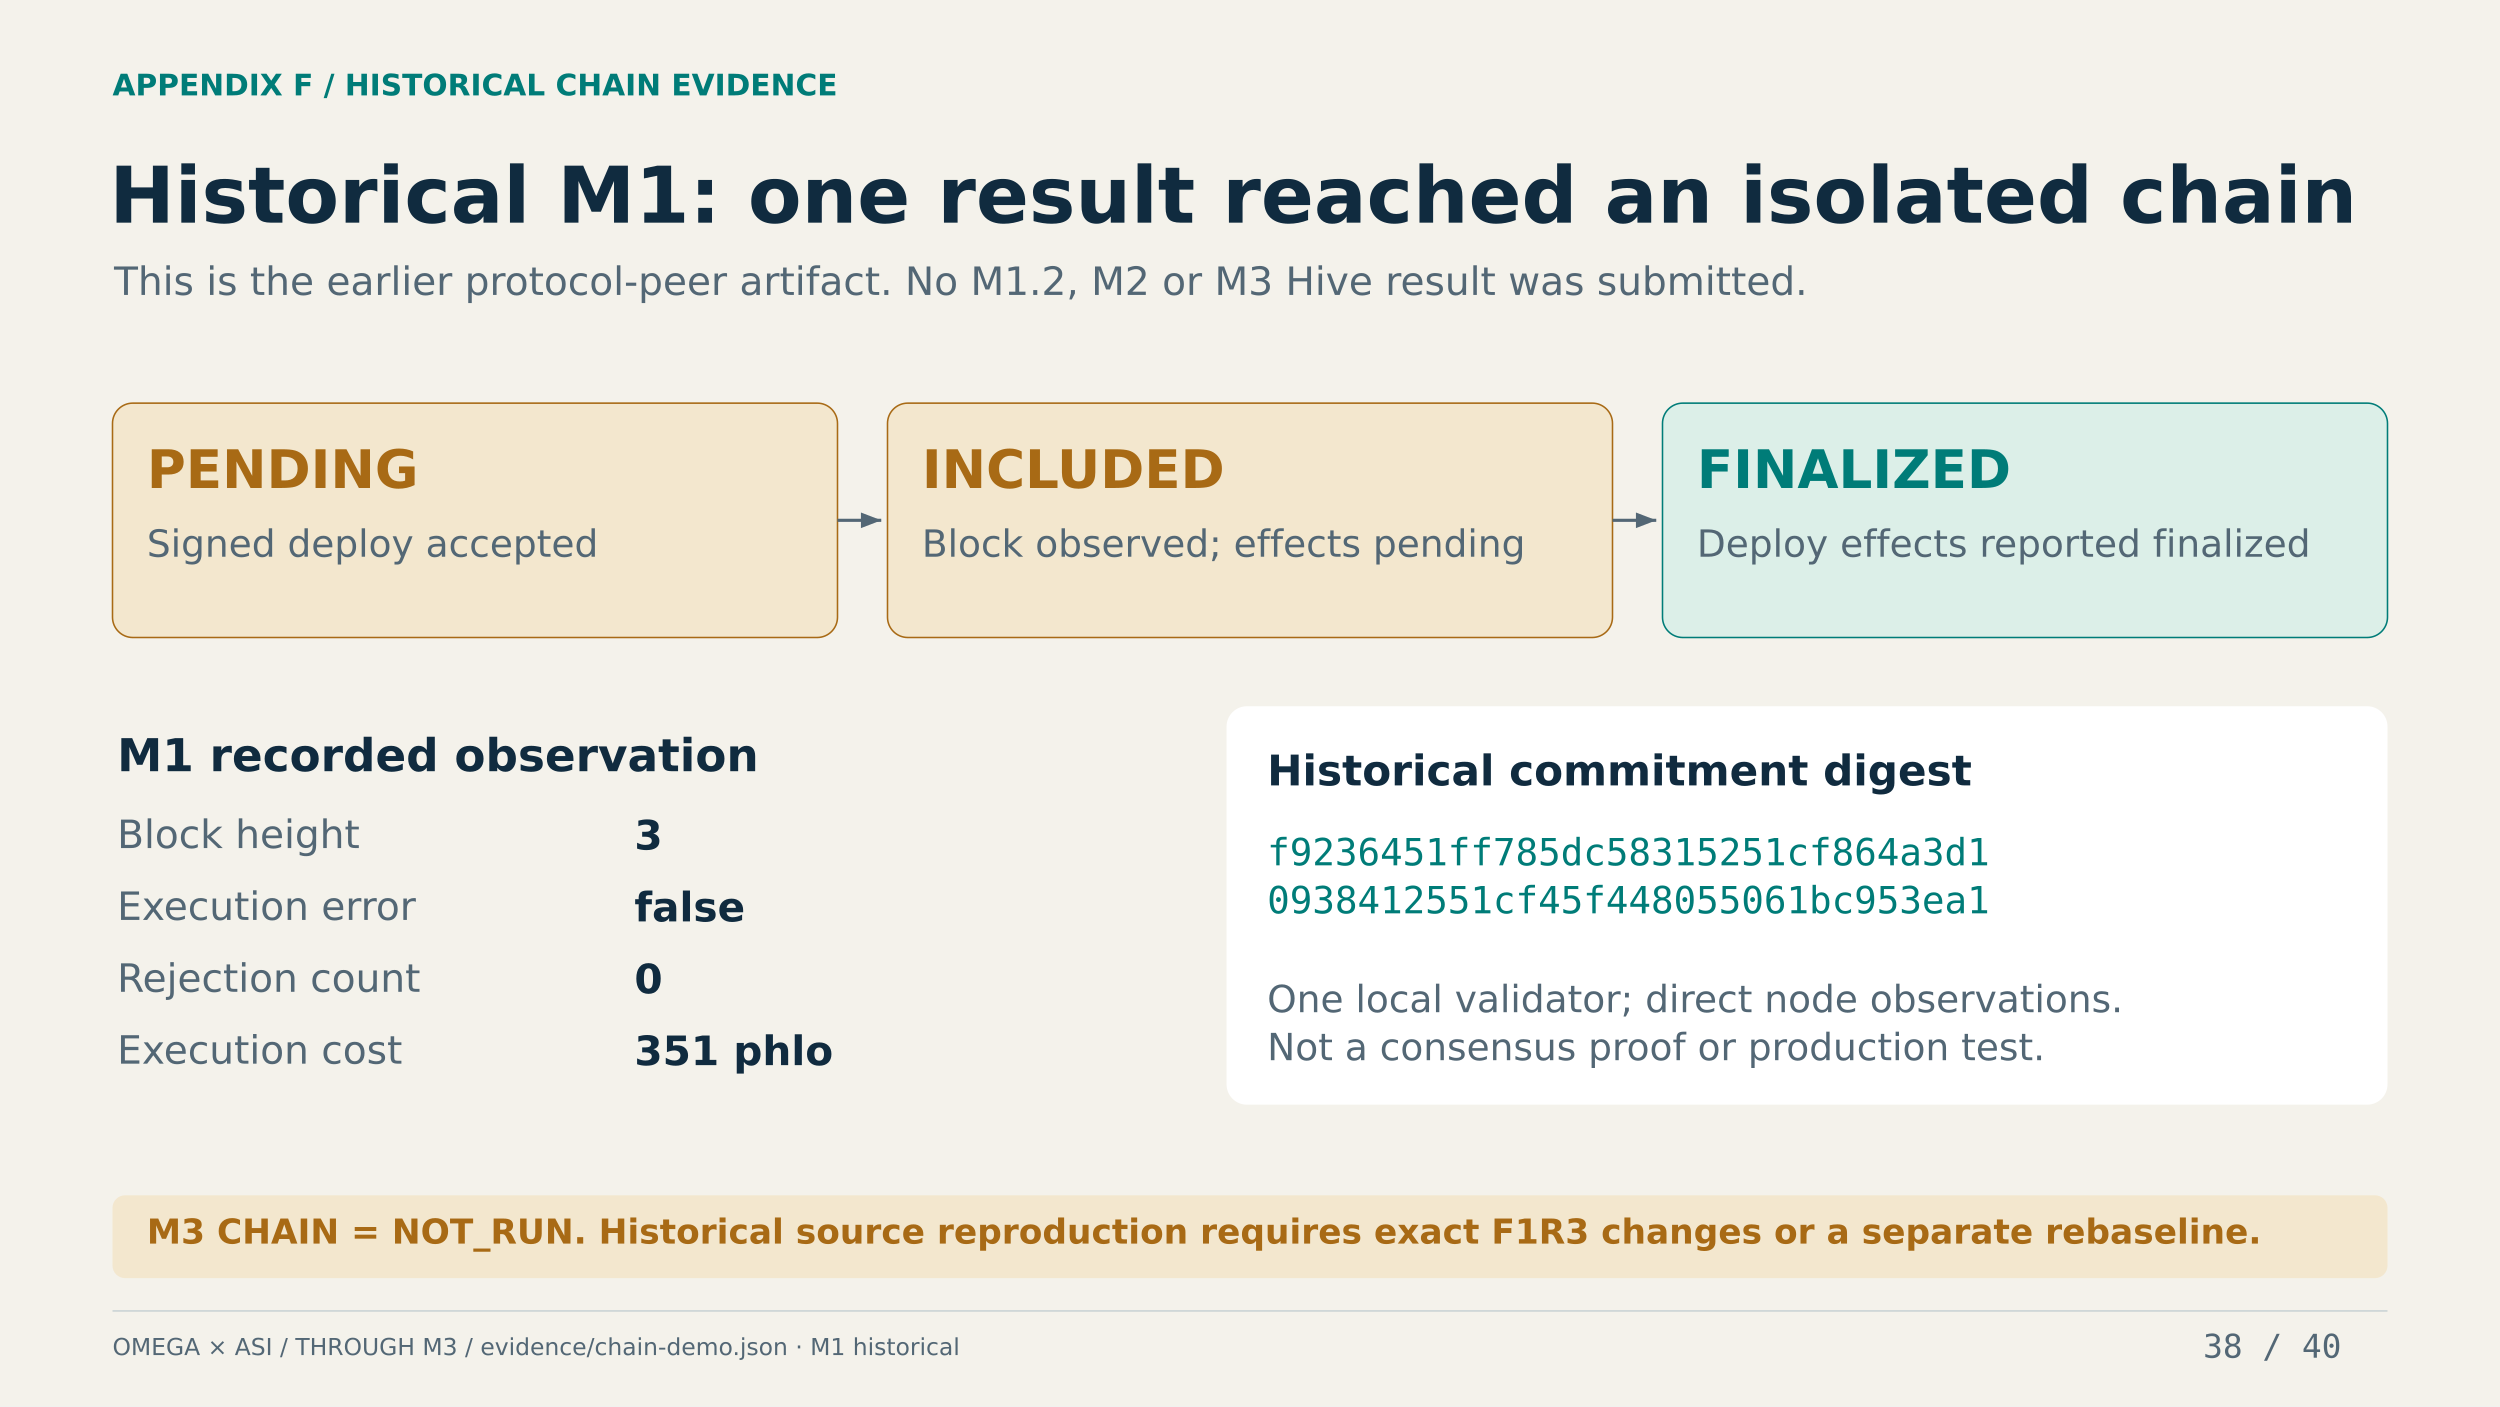
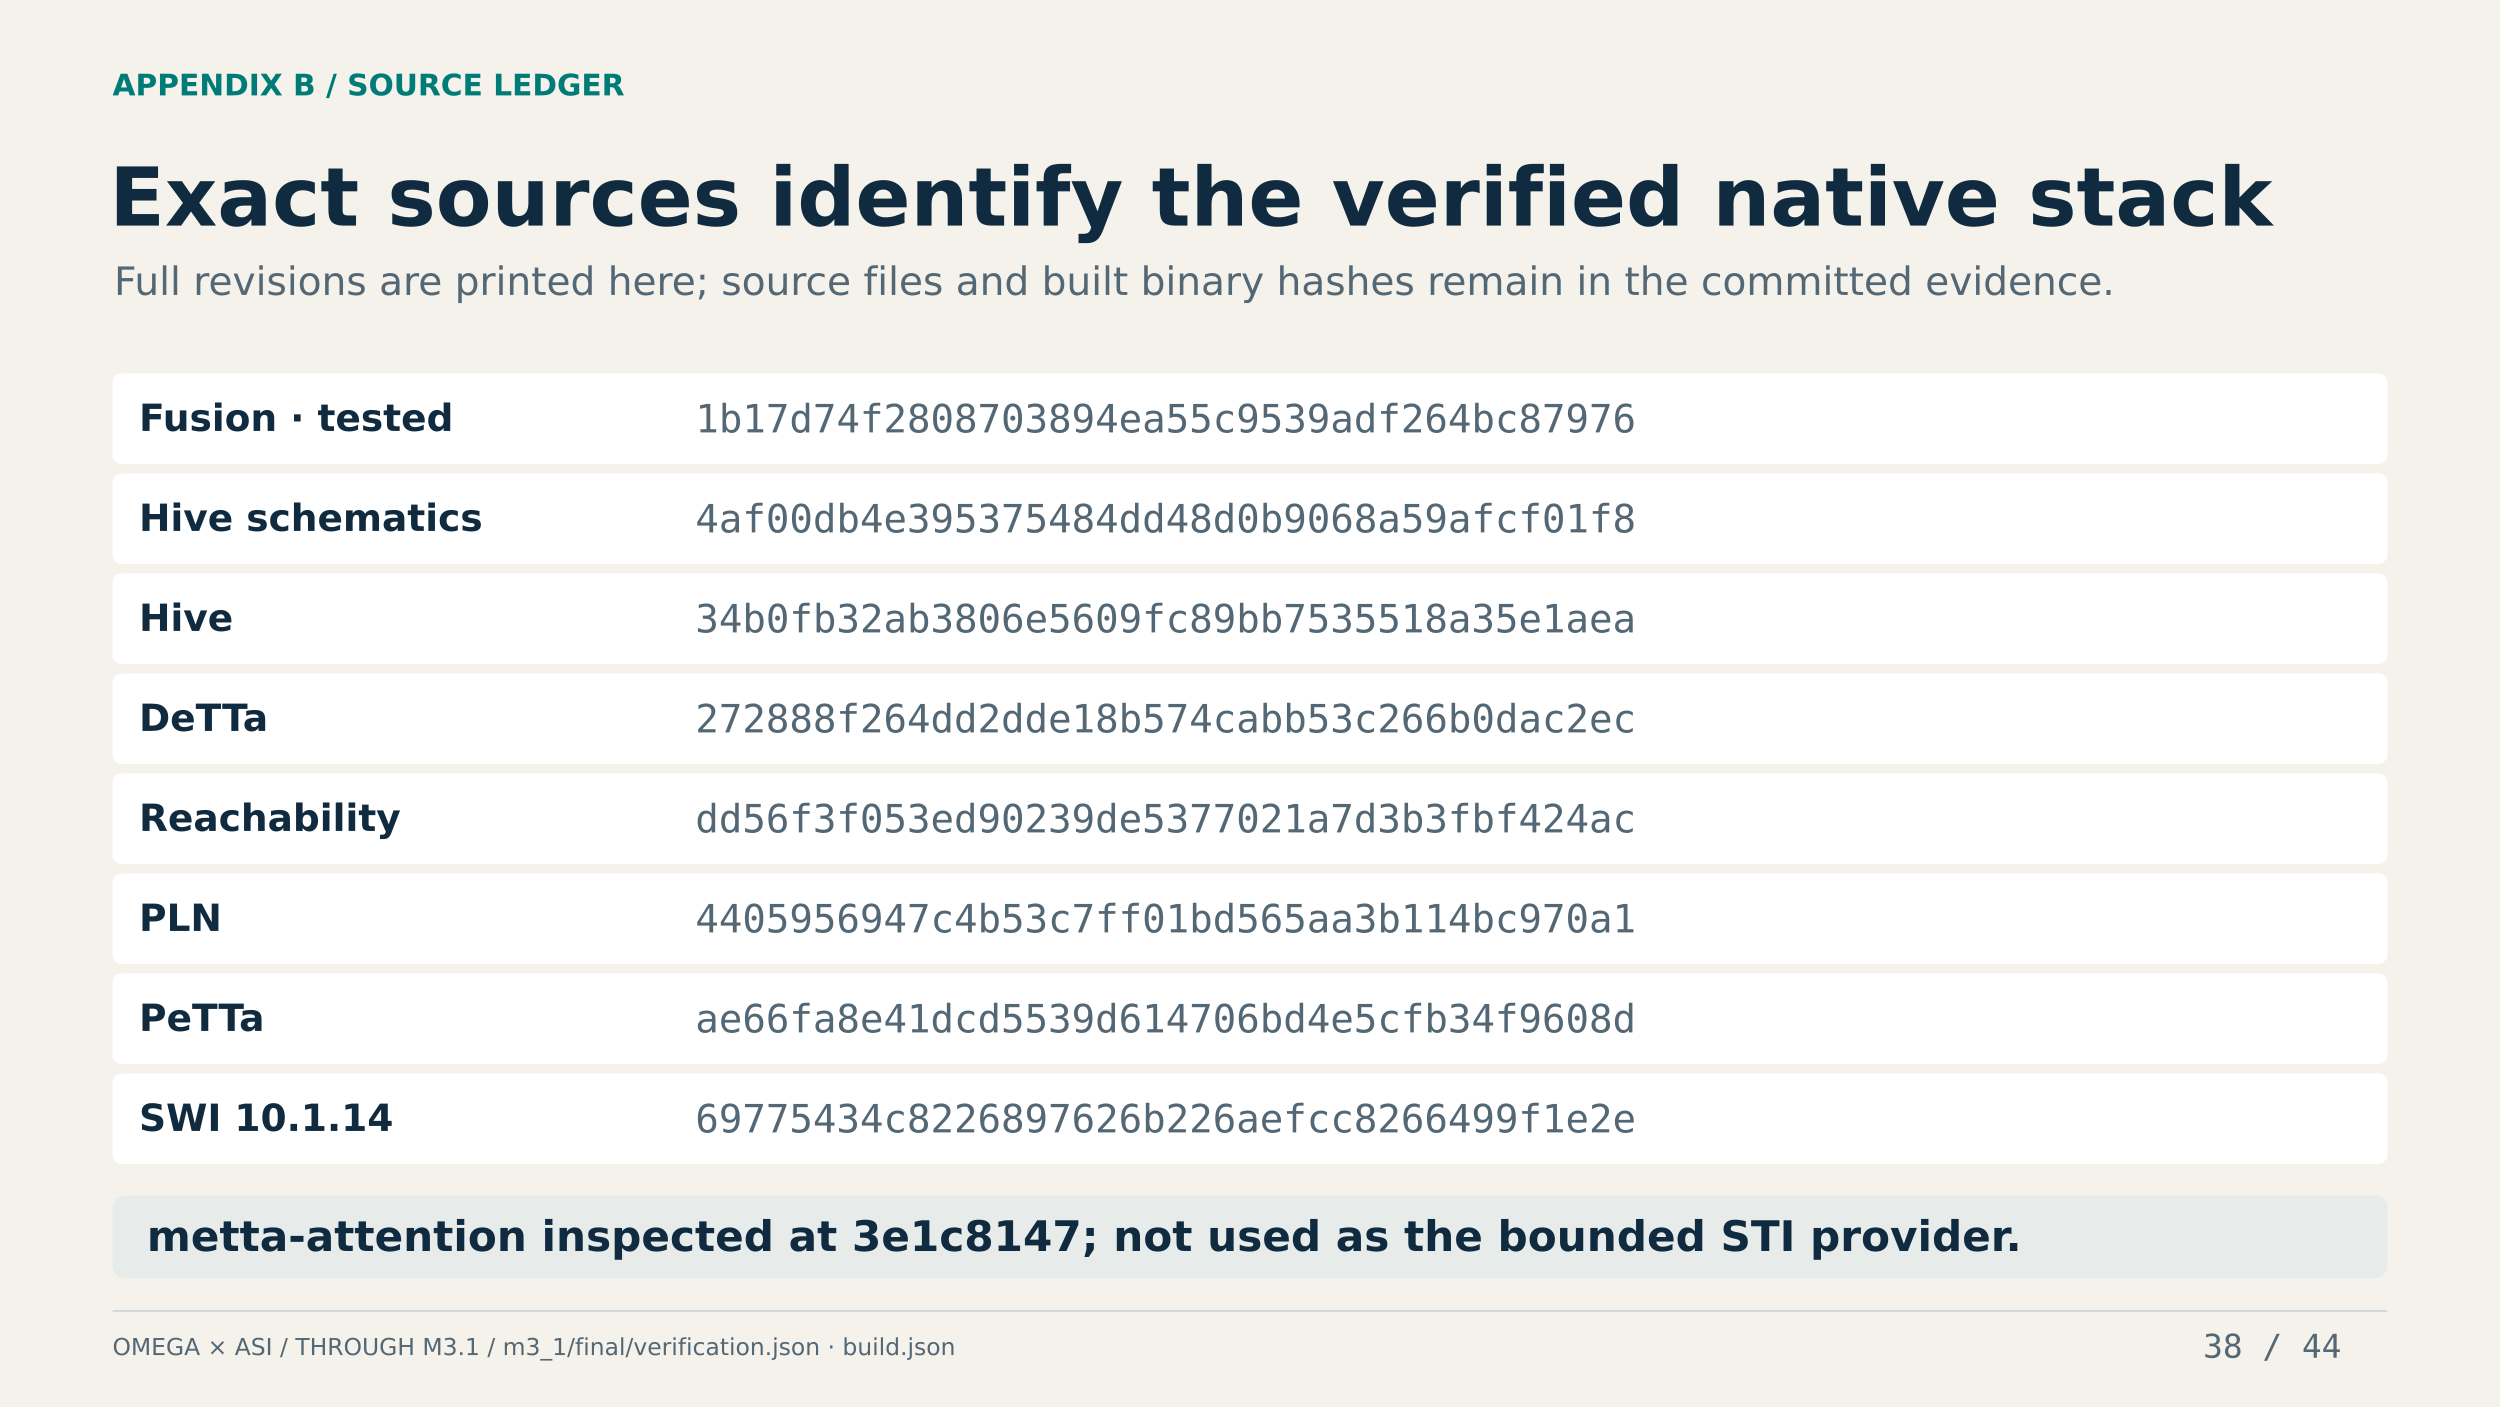
<svg xmlns="http://www.w3.org/2000/svg" width="1600" height="900" viewBox="0 0 1600 900" role="img" aria-labelledby="title desc">
  <rect width="1600" height="900" fill="#F4F2EB" />
-   <text x="72" y="61.05" font-family="DejaVu Sans" font-size="19" font-weight="700" fill="#007C78">APPENDIX F / HISTORICAL CHAIN EVIDENCE</text>
-   <text x="70" y="142.5" font-family="DejaVu Sans" font-size="50" font-weight="700" fill="#102B3F">Historical M1: one result reached an isolated chain</text>
-   <text x="73" y="188.75" font-family="DejaVu Sans" font-size="25" font-weight="400" fill="#536775">This is the earlier protocol-peer artifact. No M1.2, M2 or M3 Hive result was submitted.</text>
-   <rect x="72" y="258" width="464" height="150" rx="13" fill="#F3E7CE" stroke="#A86A15" />
-   <text x="94" y="312.3" font-family="DejaVu Sans" font-size="34" font-weight="700" fill="#A86A15">PENDING</text>
-   <text x="94" y="356.32" font-family="DejaVu Sans" font-size="24" font-weight="400" fill="#536775">Signed deploy accepted</text>
-   <line x1="536" y1="333" x2="564" y2="333" stroke="#536775" stroke-width="2" />
-   <polygon points="564,333 551.0,328.0 551.0,338.0" fill="#536775" />
-   <rect x="568" y="258" width="464" height="150" rx="13" fill="#F3E7CE" stroke="#A86A15" />
-   <text x="590" y="312.3" font-family="DejaVu Sans" font-size="34" font-weight="700" fill="#A86A15">INCLUDED</text>
-   <text x="590" y="356.32" font-family="DejaVu Sans" font-size="24" font-weight="400" fill="#536775">Block observed; effects pending</text>
-   <line x1="1032" y1="333" x2="1060" y2="333" stroke="#536775" stroke-width="2" />
-   <polygon points="1060,333 1047.0,328.0 1047.0,338.0" fill="#536775" />
-   <rect x="1064" y="258" width="464" height="150" rx="13" fill="#DCEFE8" stroke="#007C78" />
-   <text x="1086" y="312.3" font-family="DejaVu Sans" font-size="34" font-weight="700" fill="#007C78">FINALIZED</text>
-   <text x="1086" y="356.32" font-family="DejaVu Sans" font-size="24" font-weight="400" fill="#536775">Deploy effects reported finalized</text>
-   <text x="75" y="493.55" font-family="DejaVu Sans" font-size="29" font-weight="700" fill="#102B3F">M1 recorded observation</text>
-   <text x="75" y="542.75" font-family="DejaVu Sans" font-size="25" font-weight="400" fill="#536775">Block height</text>
-   <text x="406" y="543.7" font-family="DejaVu Sans" font-size="26" font-weight="700" fill="#102B3F">3</text>
-   <text x="75" y="588.75" font-family="DejaVu Sans" font-size="25" font-weight="400" fill="#536775">Execution error</text>
-   <text x="406" y="589.7" font-family="DejaVu Sans" font-size="26" font-weight="700" fill="#102B3F">false</text>
-   <text x="75" y="634.75" font-family="DejaVu Sans" font-size="25" font-weight="400" fill="#536775">Rejection count</text>
-   <text x="406" y="635.7" font-family="DejaVu Sans" font-size="26" font-weight="700" fill="#102B3F">0</text>
-   <text x="75" y="680.75" font-family="DejaVu Sans" font-size="25" font-weight="400" fill="#536775">Execution cost</text>
-   <text x="406" y="681.7" font-family="DejaVu Sans" font-size="26" font-weight="700" fill="#102B3F">351 phlo</text>
-   <rect x="785" y="452" width="743" height="255" rx="13" fill="#FFFFFF" />
-   <text x="811" y="502.65" font-family="DejaVu Sans" font-size="27" font-weight="700" fill="#102B3F">Historical commitment digest</text>
-   <text x="811" y="553.8" font-family="DejaVu Sans Mono" font-size="24" font-weight="400" fill="#007C78">f9236451ff785dc58315251cf864a3d1</text>
-   <text x="811" y="584.52" font-family="DejaVu Sans Mono" font-size="24" font-weight="400" fill="#007C78">0938412551cf45f448055061bc953ea1</text>
-   <text x="811" y="647.8" font-family="DejaVu Sans" font-size="24" font-weight="400" fill="#536775">One local validator; direct node observations.</text>
-   <text x="811" y="678.52" font-family="DejaVu Sans" font-size="24" font-weight="400" fill="#536775">Not a consensus proof or production test.</text>
-   <rect x="72" y="765" width="1456" height="53" rx="8" fill="#F3E7CE" />
-   <text x="94" y="795.9" font-family="DejaVu Sans" font-size="22" font-weight="700" fill="#A86A15">M3 CHAIN = NOT_RUN. Historical source reproduction requires exact F1R3 changes or a separate rebaseline.</text>
+   <text x="72" y="61.05" font-family="DejaVu Sans" font-size="19" font-weight="700" fill="#007C78">APPENDIX B / SOURCE LEDGER</text>
+   <text x="70" y="144.4" font-family="DejaVu Sans" font-size="52" font-weight="700" fill="#102B3F">Exact sources identify the verified native stack</text>
+   <text x="73" y="188.75" font-family="DejaVu Sans" font-size="25" font-weight="400" fill="#536775">Full revisions are printed here; source files and built binary hashes remain in the committed evidence.</text>
+   <rect x="72" y="239" width="1456" height="58" rx="6" fill="#FFFFFF" />
+   <text x="89" y="275.8" font-family="DejaVu Sans" font-size="24" font-weight="700" fill="#102B3F">Fusion · tested</text>
+   <text x="445" y="276.75" font-family="DejaVu Sans Mono" font-size="25" font-weight="400" fill="#536775">1b17d74f2808703894ea55c9539adf264bc87976</text>
+   <rect x="72" y="303" width="1456" height="58" rx="6" fill="#FFFFFF" />
+   <text x="89" y="339.8" font-family="DejaVu Sans" font-size="24" font-weight="700" fill="#102B3F">Hive schematics</text>
+   <text x="445" y="340.75" font-family="DejaVu Sans Mono" font-size="25" font-weight="400" fill="#536775">4af00db4e395375484dd48d0b9068a59afcf01f8</text>
+   <rect x="72" y="367" width="1456" height="58" rx="6" fill="#FFFFFF" />
+   <text x="89" y="403.8" font-family="DejaVu Sans" font-size="24" font-weight="700" fill="#102B3F">Hive</text>
+   <text x="445" y="404.75" font-family="DejaVu Sans Mono" font-size="25" font-weight="400" fill="#536775">34b0fb32ab3806e5609fc89bb7535518a35e1aea</text>
+   <rect x="72" y="431" width="1456" height="58" rx="6" fill="#FFFFFF" />
+   <text x="89" y="467.8" font-family="DejaVu Sans" font-size="24" font-weight="700" fill="#102B3F">DeTTa</text>
+   <text x="445" y="468.75" font-family="DejaVu Sans Mono" font-size="25" font-weight="400" fill="#536775">272888f264dd2dde18b574cabb53c266b0dac2ec</text>
+   <rect x="72" y="495" width="1456" height="58" rx="6" fill="#FFFFFF" />
+   <text x="89" y="531.8" font-family="DejaVu Sans" font-size="24" font-weight="700" fill="#102B3F">Reachability</text>
+   <text x="445" y="532.75" font-family="DejaVu Sans Mono" font-size="25" font-weight="400" fill="#536775">dd56f3f053ed90239de5377021a7d3b3fbf424ac</text>
+   <rect x="72" y="559" width="1456" height="58" rx="6" fill="#FFFFFF" />
+   <text x="89" y="595.8" font-family="DejaVu Sans" font-size="24" font-weight="700" fill="#102B3F">PLN</text>
+   <text x="445" y="596.75" font-family="DejaVu Sans Mono" font-size="25" font-weight="400" fill="#536775">4405956947c4b53c7ff01bd565aa3b114bc970a1</text>
+   <rect x="72" y="623" width="1456" height="58" rx="6" fill="#FFFFFF" />
+   <text x="89" y="659.8" font-family="DejaVu Sans" font-size="24" font-weight="700" fill="#102B3F">PeTTa</text>
+   <text x="445" y="660.75" font-family="DejaVu Sans Mono" font-size="25" font-weight="400" fill="#536775">ae66fa8e41dcd5539d614706bd4e5cfb34f9608d</text>
+   <rect x="72" y="687" width="1456" height="58" rx="6" fill="#FFFFFF" />
+   <text x="89" y="723.8" font-family="DejaVu Sans" font-size="24" font-weight="700" fill="#102B3F">SWI 10.1.14</text>
+   <text x="445" y="724.75" font-family="DejaVu Sans Mono" font-size="25" font-weight="400" fill="#536775">69775434c8226897626b226aefcc8266499f1e2e</text>
+   <rect x="72" y="765" width="1456" height="53" rx="8" fill="#E7ECEB" />
+   <text x="94" y="800.65" font-family="DejaVu Sans" font-size="27" font-weight="700" fill="#102B3F">metta-attention inspected at 3e1c8147; not used as the bounded STI provider.</text>
  <line x1="72" y1="839" x2="1528" y2="839" stroke="#C9D2D4" stroke-width="1" />
-   <text x="72" y="867.25" font-family="DejaVu Sans" font-size="15" font-weight="400" fill="#536775">OMEGA × ASI / THROUGH M3 / evidence/chain-demo.json · M1 historical</text>
-   <text x="1410" y="868.95" font-family="DejaVu Sans Mono" font-size="21" font-weight="400" fill="#536775">38 / 40</text>
+   <text x="72" y="867.25" font-family="DejaVu Sans" font-size="15" font-weight="400" fill="#536775">OMEGA × ASI / THROUGH M3.1 / m3_1/final/verification.json · build.json</text>
+   <text x="1410" y="868.95" font-family="DejaVu Sans Mono" font-size="21" font-weight="400" fill="#536775">38 / 44</text>
</svg>
